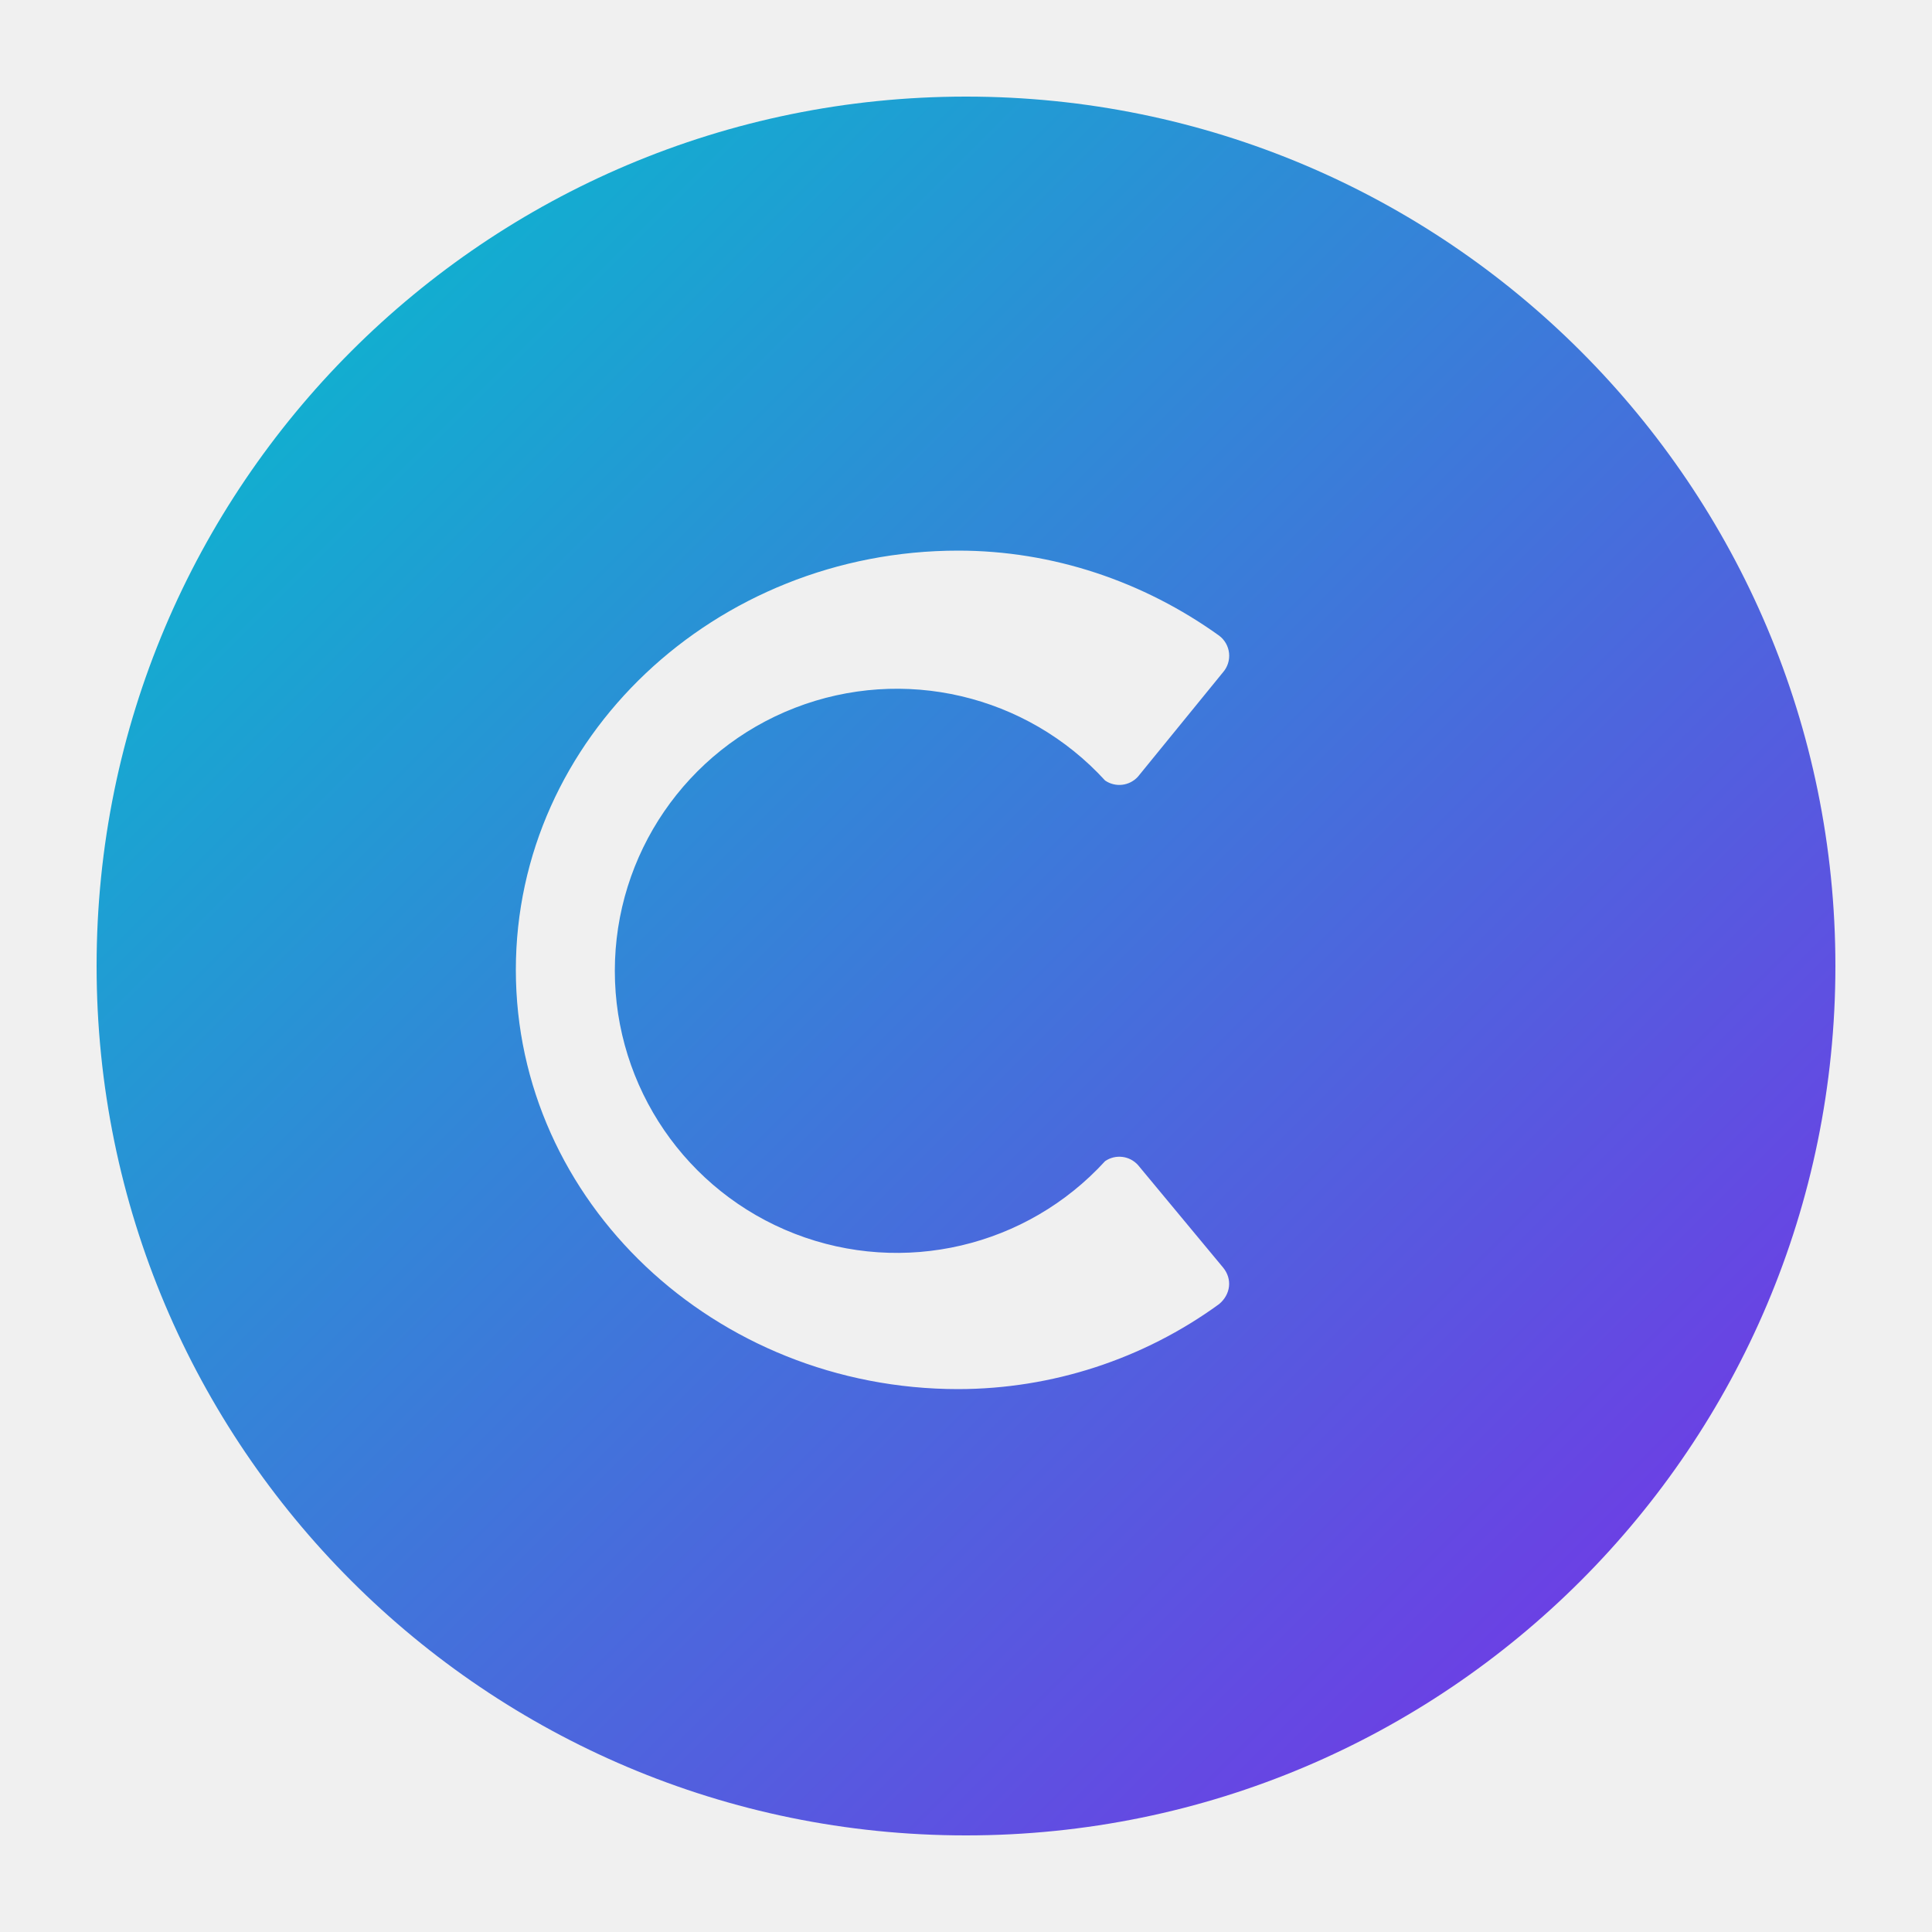
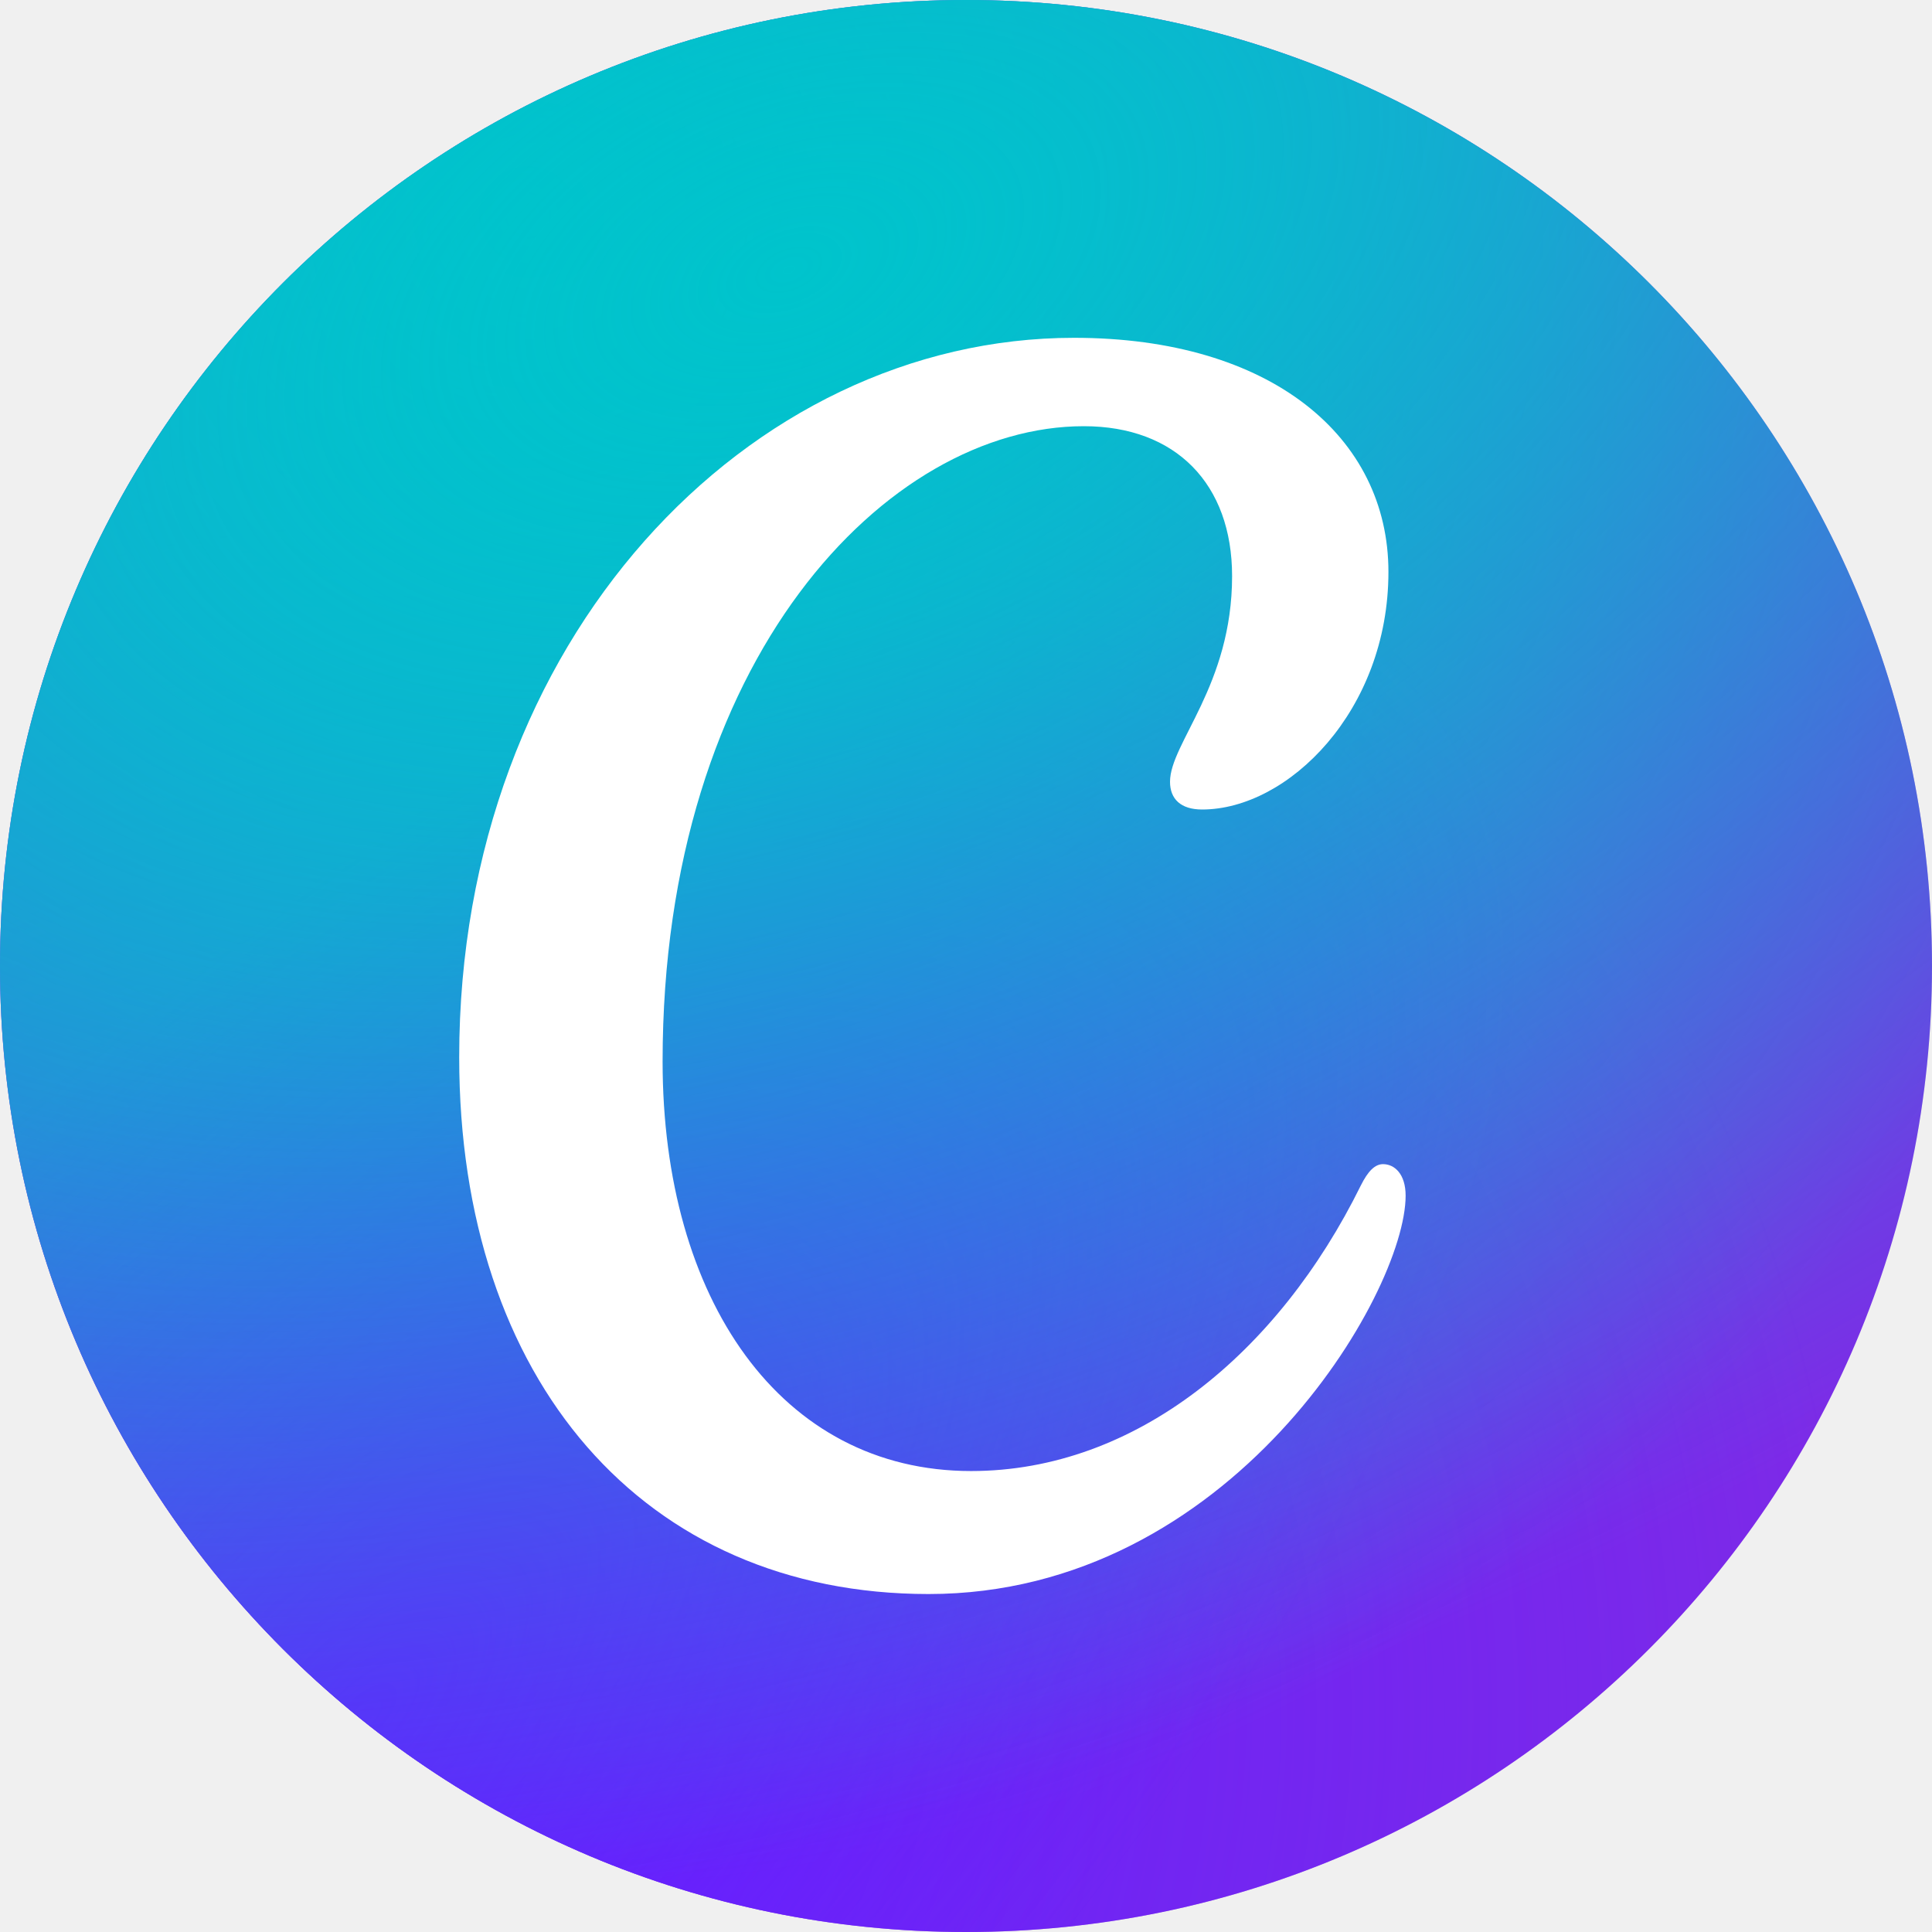
<svg xmlns="http://www.w3.org/2000/svg" fill="none" viewBox="0 0 100 100">
+   <g clip-path="url(#a)">
+     <path fill="#7d2ae7" d="M50 100c27.614 0 50-22.387 50-50 0-27.615-22.386-50-50-50S0 22.384 0 50c0 27.613 22.386 50 50 50" />
+     <path fill="url(#b)" d="M50 100c27.614 0 50-22.387 50-50 0-27.615-22.386-50-50-50S0 22.384 0 50c0 27.613 22.386 50 50 50" />
+     <path fill="url(#c)" d="M50 100c27.614 0 50-22.387 50-50 0-27.615-22.386-50-50-50S0 22.384 0 50c0 27.613 22.386 50 50 50" />
+     <path fill="url(#d)" d="M50 100c27.614 0 50-22.387 50-50 0-27.615-22.386-50-50-50S0 22.384 0 50c0 27.613 22.386 50 50 50" />
+     <path fill="url(#e)" d="M50 100c27.614 0 50-22.387 50-50 0-27.615-22.386-50-50-50S0 22.384 0 50c0 27.613 22.386 50 50 50" />
+     <path fill="#fff" d="M71.586 60.256c-.412 0-.775.348-1.153 1.11-4.268 8.653-11.638 14.775-20.168 14.775-9.862 0-15.969-8.902-15.969-21.201 0-20.834 11.608-32.88 21.803-32.88 4.765 0 7.674 2.995 7.674 7.76 0 5.654-3.213 8.648-3.213 10.642 0 .895.557 1.438 1.661 1.438 4.437 0 9.644-5.098 9.644-12.3 0-6.982-6.078-12.115-16.273-12.115-16.85 0-31.824 15.622-31.824 37.236 0 16.73 9.553 27.786 24.294 27.786 15.646 0 24.693-15.567 24.693-20.62 0-1.118-.572-1.631-1.169-1.631" />
+   </g>
  <defs>
-     <linearGradient id="canva" x1="0" y1="0" x2="1" y2="1">
+     <radialGradient id="b" cx="0" cy="0" r="1" gradientTransform="rotate(-49.416 105.972 23.325)scale(77.3416)" gradientUnits="userSpaceOnUse">
+       <stop stop-color="#6420ff" />
+       <stop offset="1" stop-color="#6420ff" stop-opacity="0" />
+     </radialGradient>
+     <radialGradient id="c" cx="0" cy="0" r="1" gradientTransform="rotate(54.703 2.249 31.273)scale(87.2168)" gradientUnits="userSpaceOnUse">
+       <stop stop-color="#00c4cc" />
+       <stop offset="1" stop-color="#00c4cc" stop-opacity="0" />
+     </radialGradient>
+     <radialGradient id="d" cx="0" cy="0" r="1" gradientTransform="rotate(-45.195 116.13 21.111)scale(76.4053 35.1398)" gradientUnits="userSpaceOnUse">
+       <stop stop-color="#6420ff" />
+       <stop offset="1" stop-color="#6420ff" stop-opacity="0" />
+     </radialGradient>
+     <radialGradient id="e" cx="0" cy="0" r="1" gradientTransform="rotate(66.52 10.177 37.912)scale(78.7295 131.889)" gradientUnits="userSpaceOnUse">
+       <stop stop-color="#00c4cc" stop-opacity=".726" />
      <stop offset="0" stop-color="#00c4cc" />
-       <stop offset="1" stop-color="#7d2ae8" />
-     </linearGradient>
+       <stop offset="1" stop-color="#00c4cc" stop-opacity="0" />
+     </radialGradient>
+     <clipPath id="a">
+       <path fill="#fff" d="M0 0h100v100H0z" />
+     </clipPath>
  </defs>
-   <path fill="url(#canva)" d="M50 5a45 45 0 1 0 45 45A45 45 0 0 0 50 5m13.1 62.5a23 23 0 0 1-13.5 4.4c-12.6 0-22.9-9.7-22.9-21.7s10.3-21.7 22.9-21.7c4.9 0 9.6 1.6 13.5 4.4a1.3 1.3 0 0 1 .2 1.9l-4.4 5.4a1.3 1.3 0 0 1-1.7.2 14.6 14.6 0 1 0 0 19.7 1.3 1.3 0 0 1 1.7.2l4.4 5.3c.5.6.4 1.4-.2 1.9" />
</svg>
